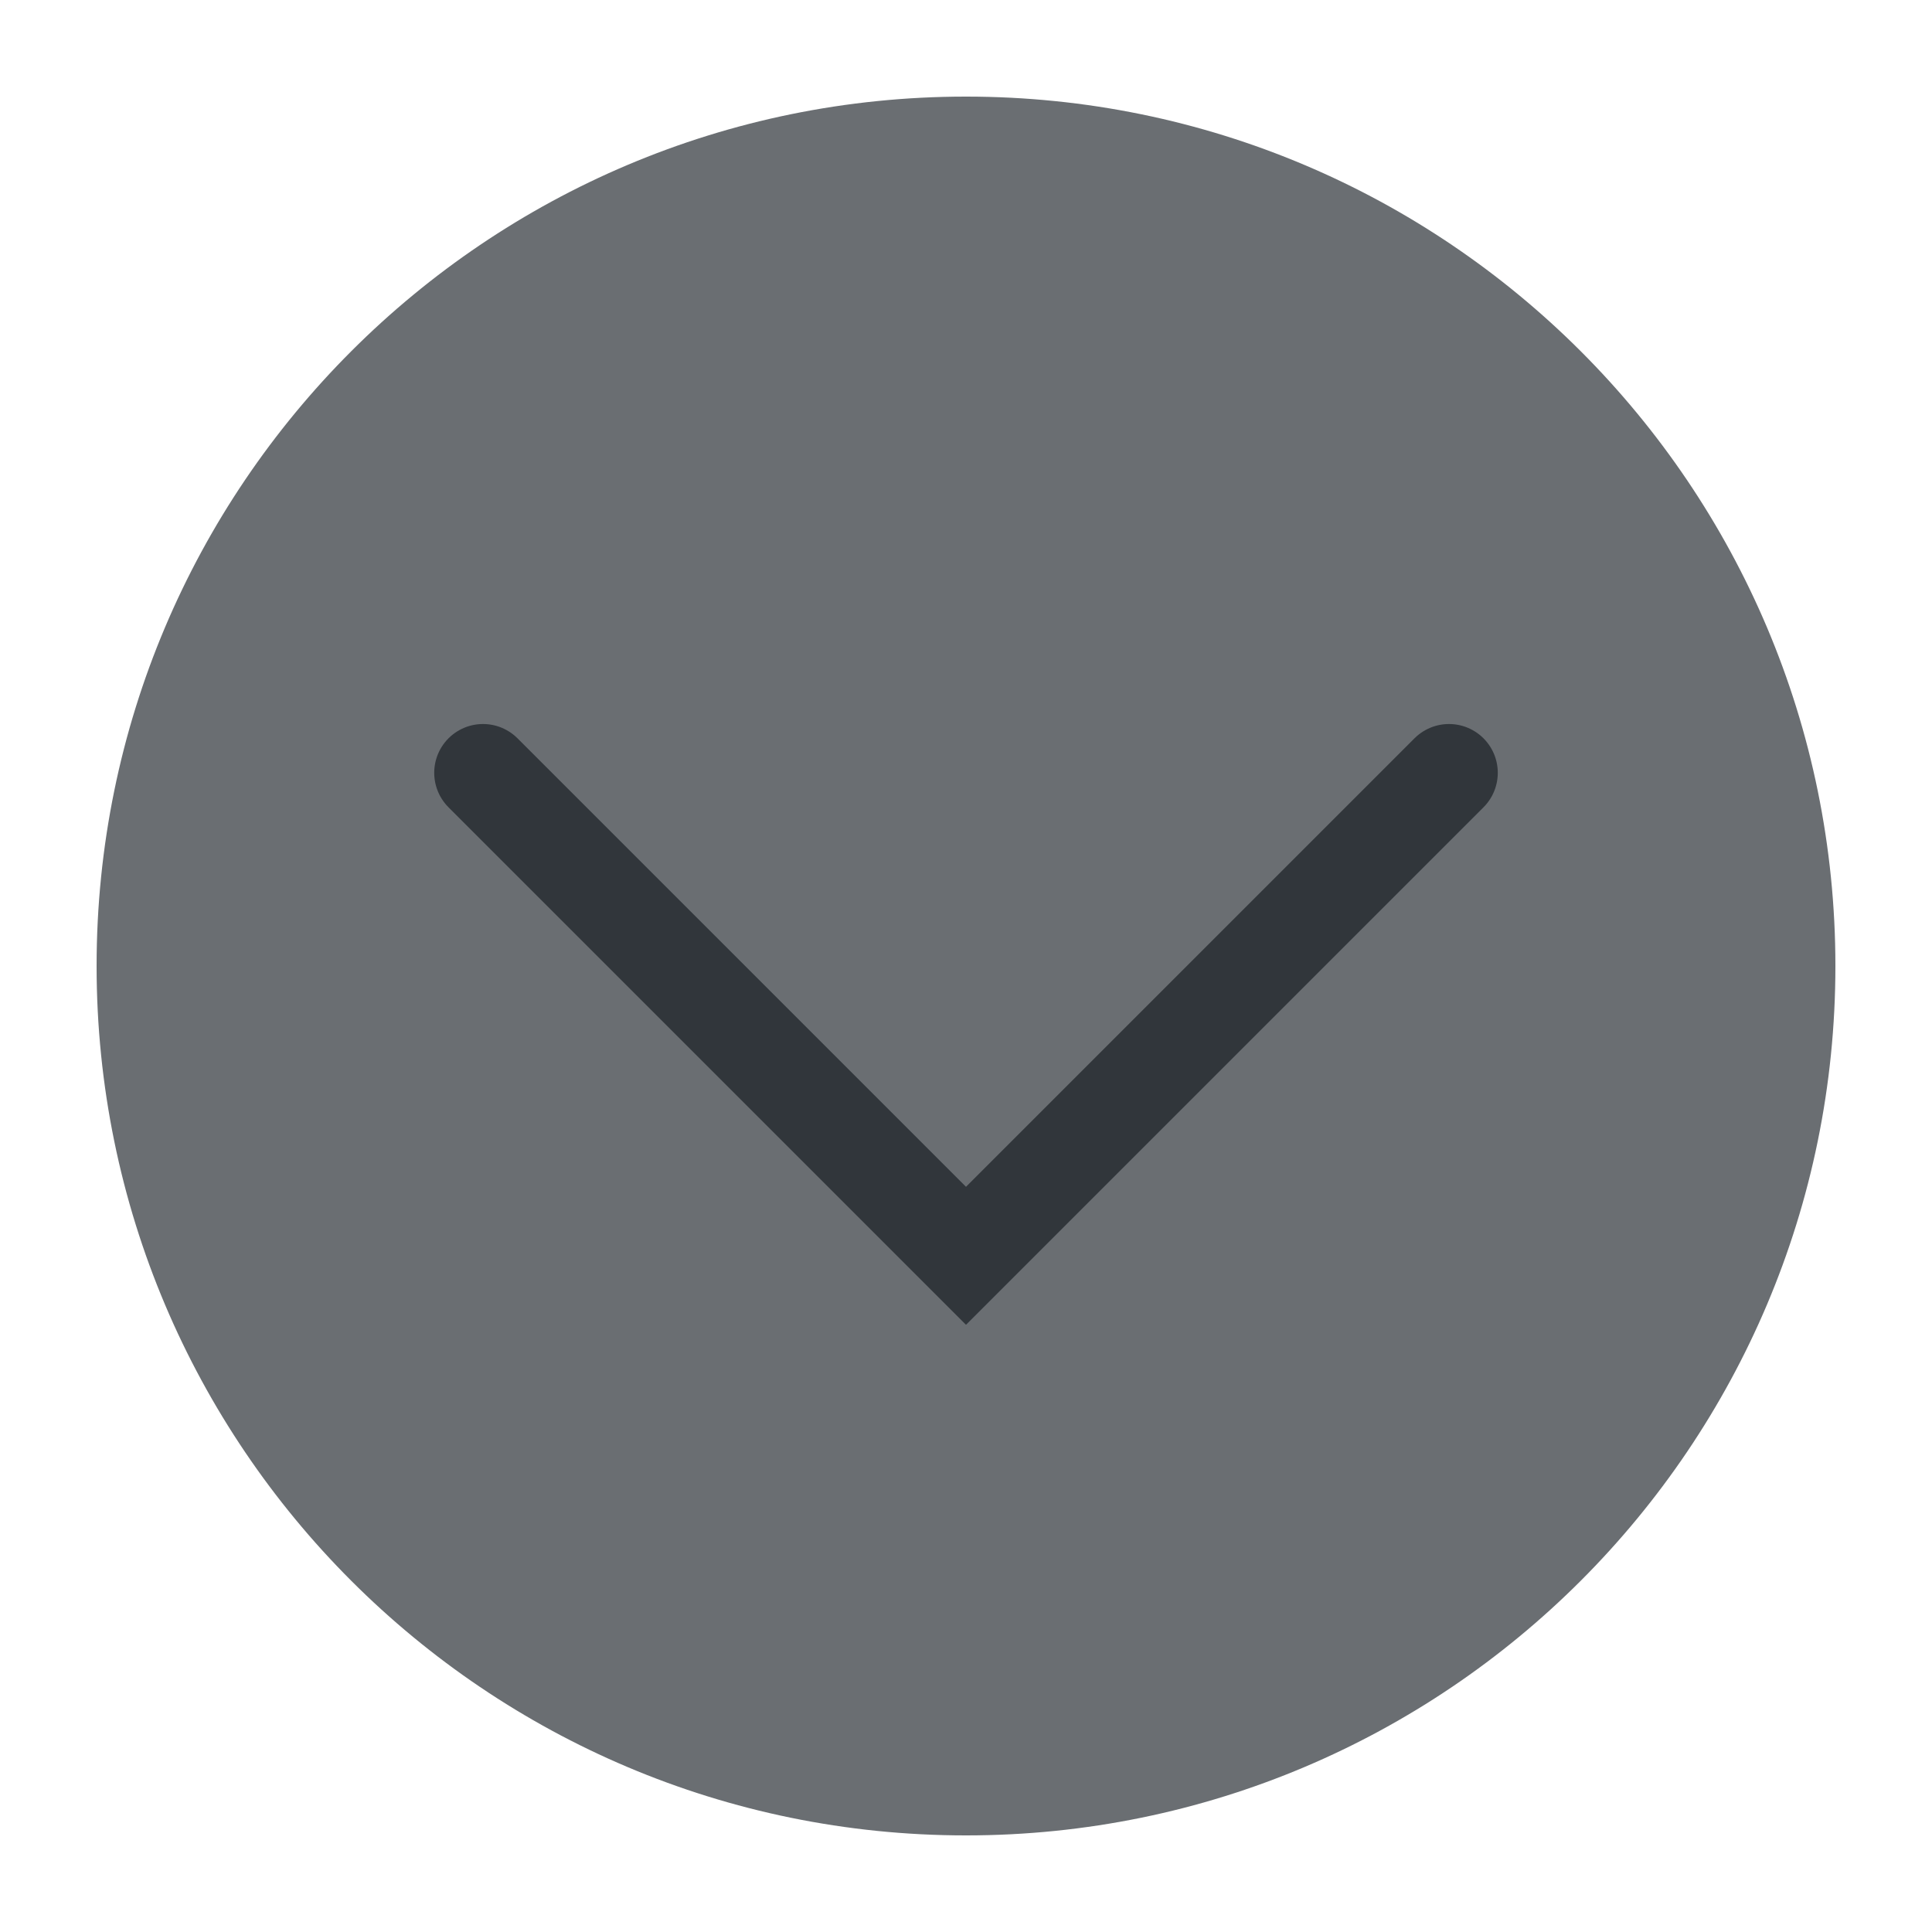
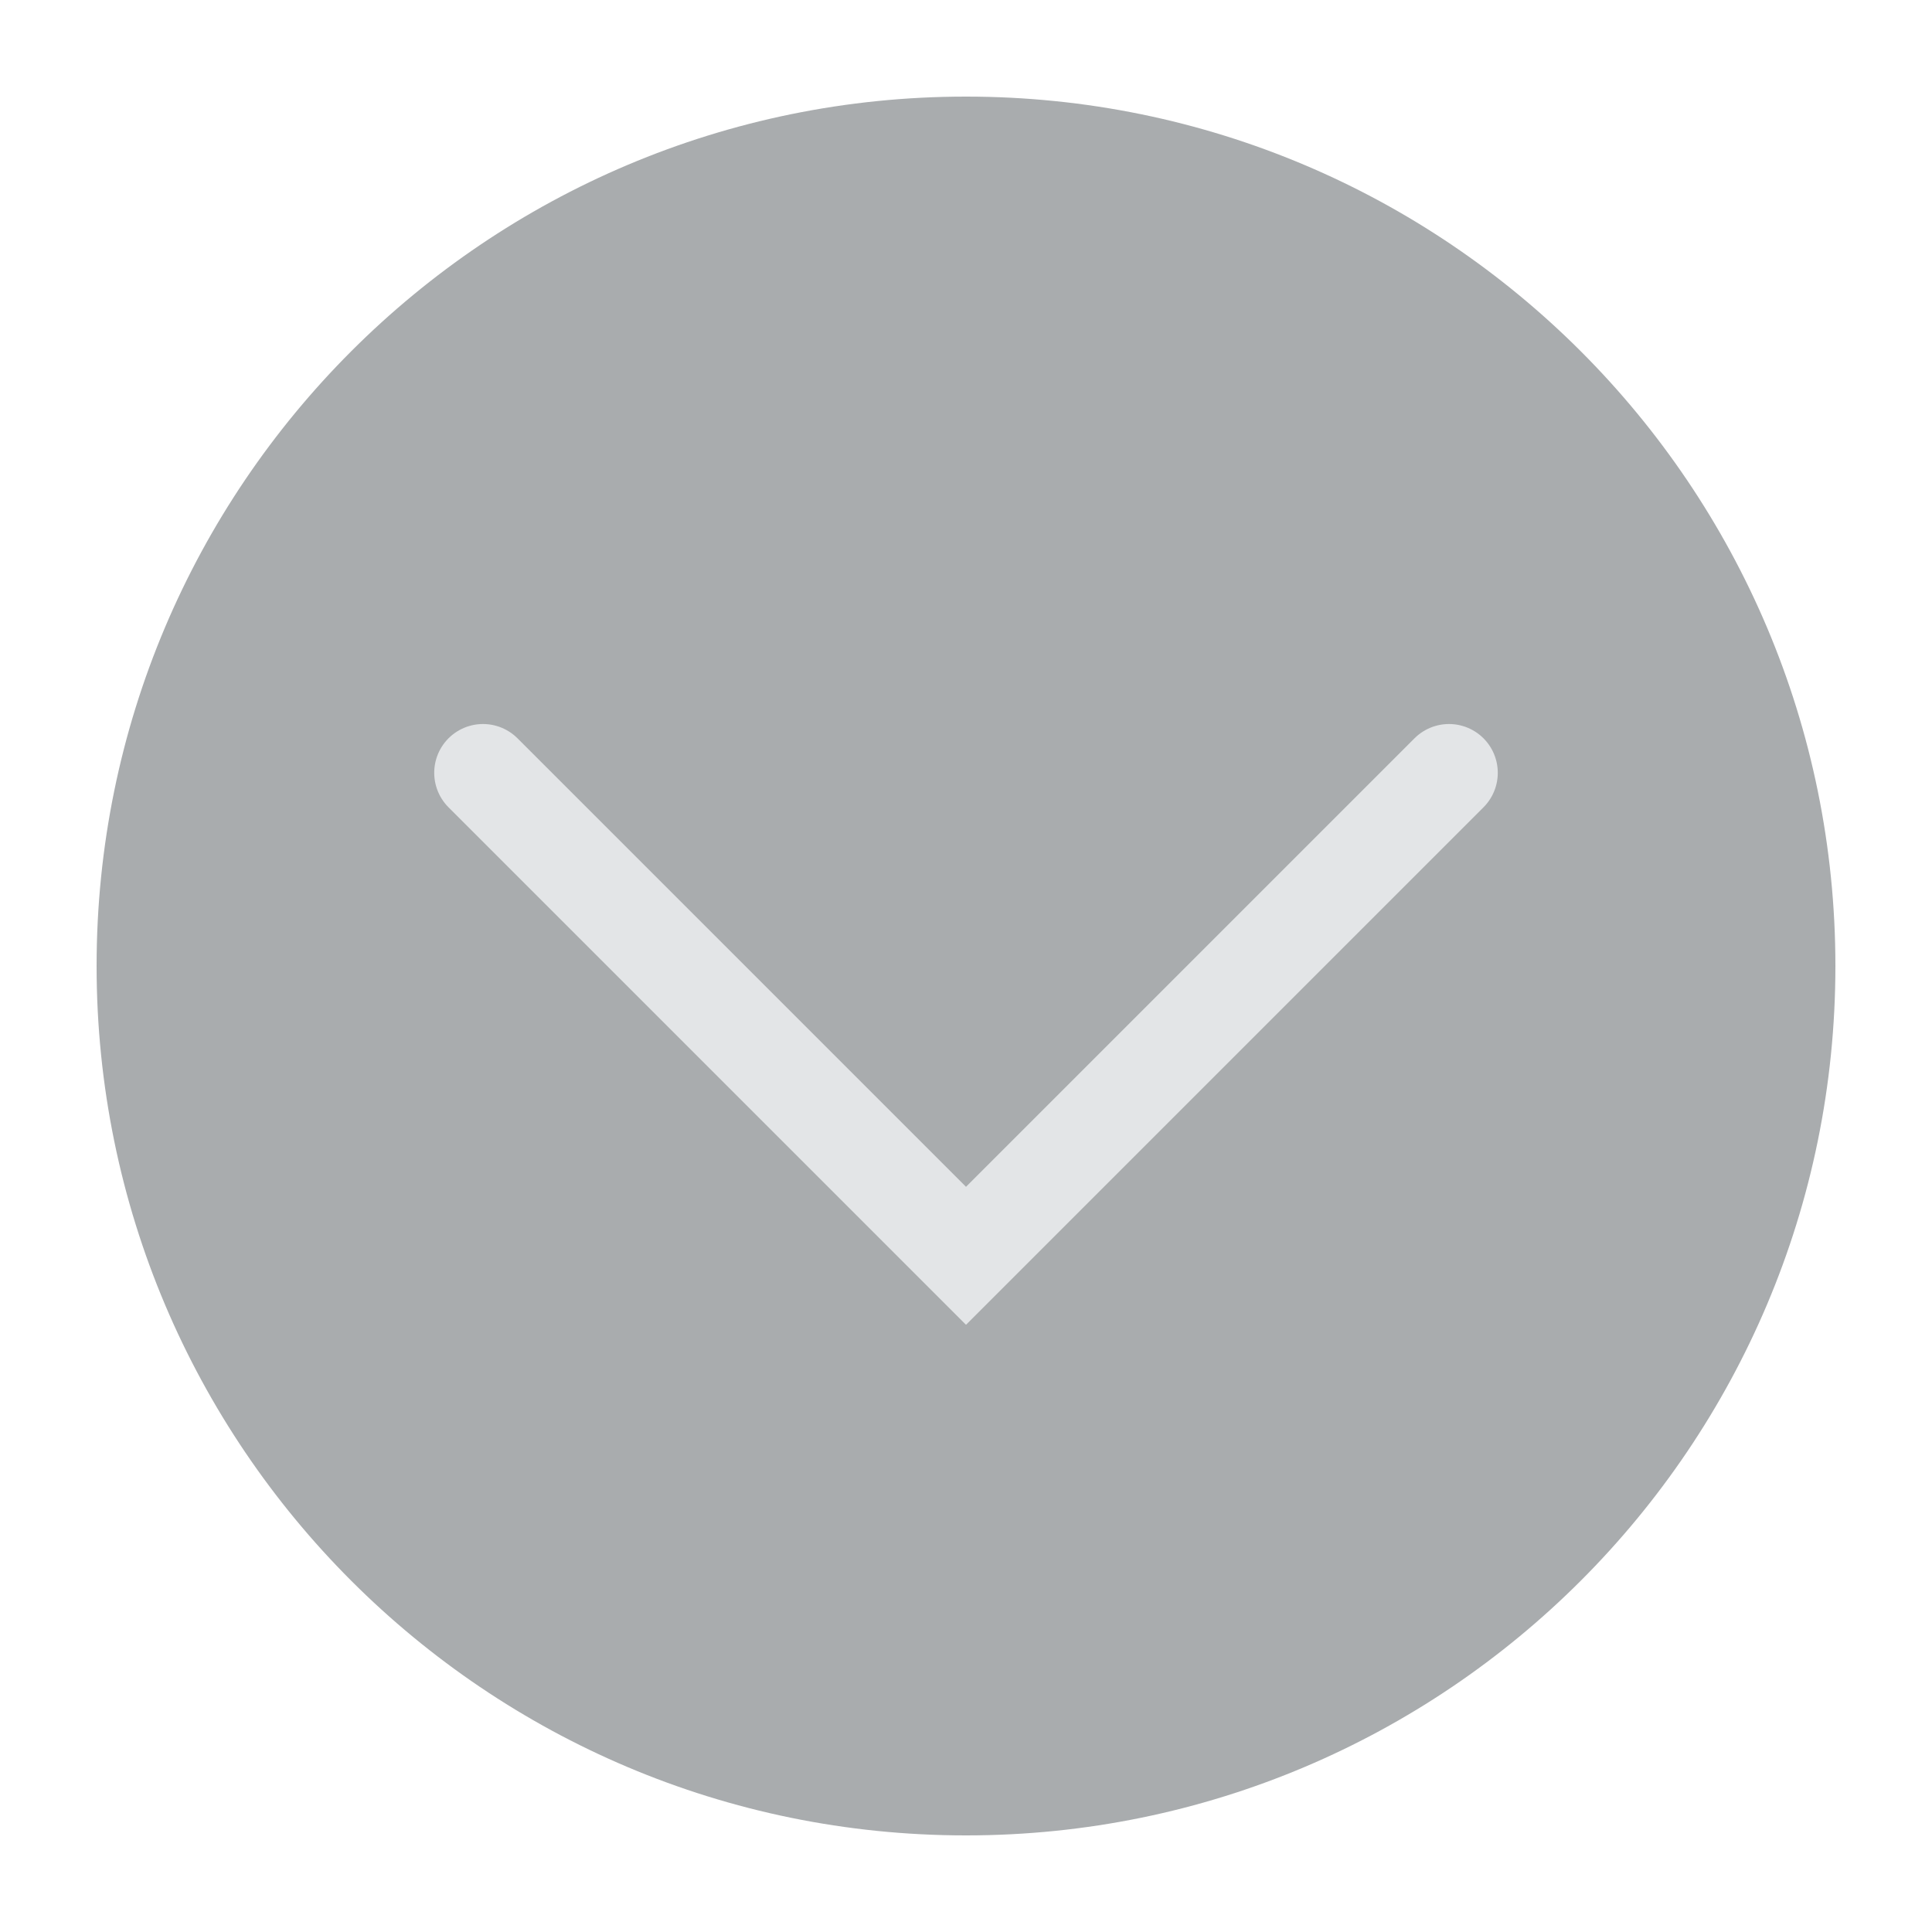
<svg xmlns="http://www.w3.org/2000/svg" viewBox="0 0 50 50" version="1.2" baseProfile="tiny">
  <defs>
</defs>
  <g fill="none" stroke="black" stroke-width="1" fill-rule="evenodd" stroke-linecap="square" stroke-linejoin="bevel">
-     <g fill="#6a6e72" fill-opacity="1" stroke="none" transform="matrix(2.5,0,0,2.5,2.5,2.5)" font-family="Segoe UI" font-size="11" font-weight="400" font-style="normal">
+     <g fill="#a9acae" fill-opacity="1" stroke="none" transform="matrix(2.5,0,0,2.5,2.5,2.5)" font-family="Segoe UI" font-size="10" font-weight="400" font-style="normal">
      <circle cx="9" cy="9" r="9" />
    </g>
-     <g fill="none" stroke="#31363b" stroke-opacity="1" stroke-width="1.01" stroke-linecap="round" stroke-linejoin="miter" stroke-miterlimit="2" transform="matrix(2.5,0,0,2.5,2.5,2.5)" font-family="Segoe UI" font-size="11" font-weight="400" font-style="normal">
+     <g fill="none" stroke="#e3e5e7" stroke-opacity="1" stroke-width="1.01" stroke-linecap="round" stroke-linejoin="miter" stroke-miterlimit="2" transform="matrix(2.5,0,0,2.5,2.5,2.5)" font-family="Segoe UI" font-size="10" font-weight="400" font-style="normal">
      <polyline fill="none" vector-effect="none" points="4,7 9,12 14,7 " />
    </g>
-     <g fill="none" stroke="#000000" stroke-opacity="1" stroke-width="1" stroke-linecap="square" stroke-linejoin="bevel" transform="matrix(1,0,0,1,0,0)" font-family="Segoe UI" font-size="11" font-weight="400" font-style="normal">
+     <g fill="none" stroke="#000000" stroke-opacity="1" stroke-width="1" stroke-linecap="square" stroke-linejoin="bevel" transform="matrix(1,0,0,1,0,0)" font-family="Segoe UI" font-size="10" font-weight="400" font-style="normal">
</g>
  </g>
</svg>
